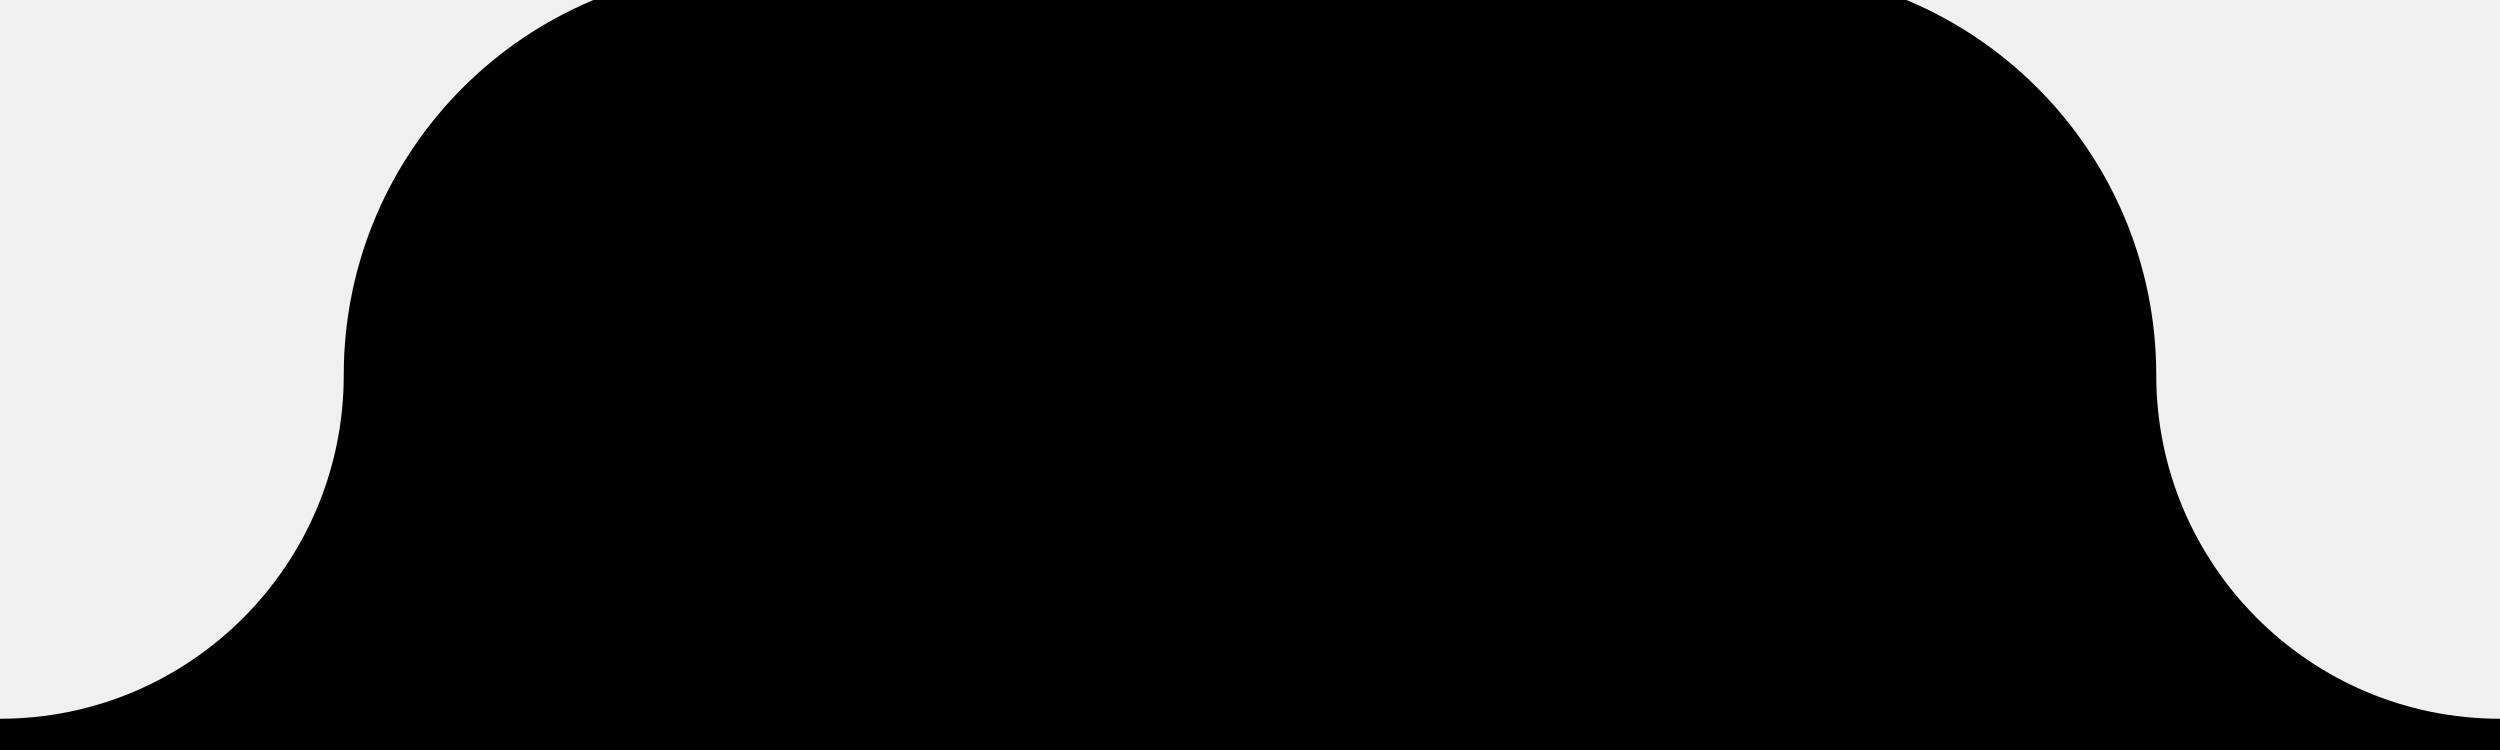
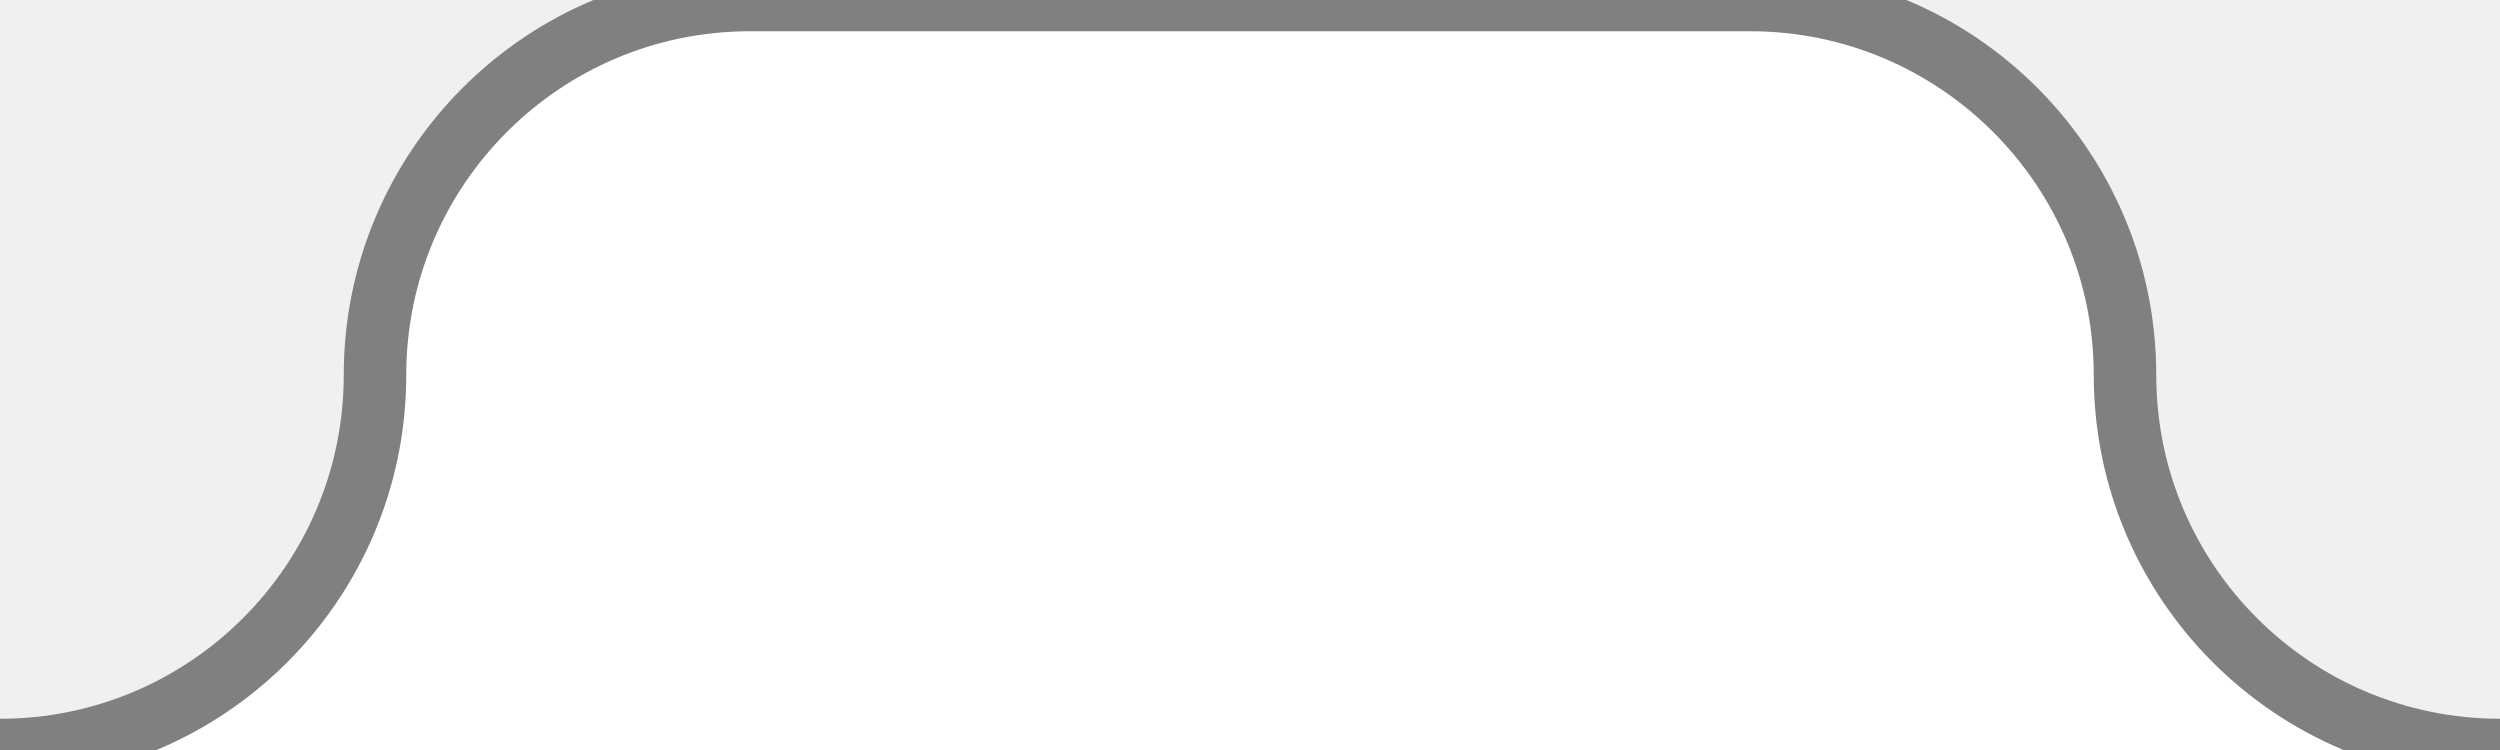
<svg xmlns="http://www.w3.org/2000/svg" width="40" height="12" id="tab">
-   <path fill="currentColor" stroke="black" id="tab-shape" d="M 0 12          a 6 6 90 0 0 6 -6          a 6 6 90 0 1 6 -6         h 16         a 6 6 90 0 1 6 6         a 6 6 90 0 0 6 6" />
+   <path fill="white" stroke="grey" id="tab-shape" d="M 0 12          a 6 6 90 0 0 6 -6          a 6 6 90 0 1 6 -6         h 16         a 6 6 90 0 1 6 6         a 6 6 90 0 0 6 6" />
</svg>
